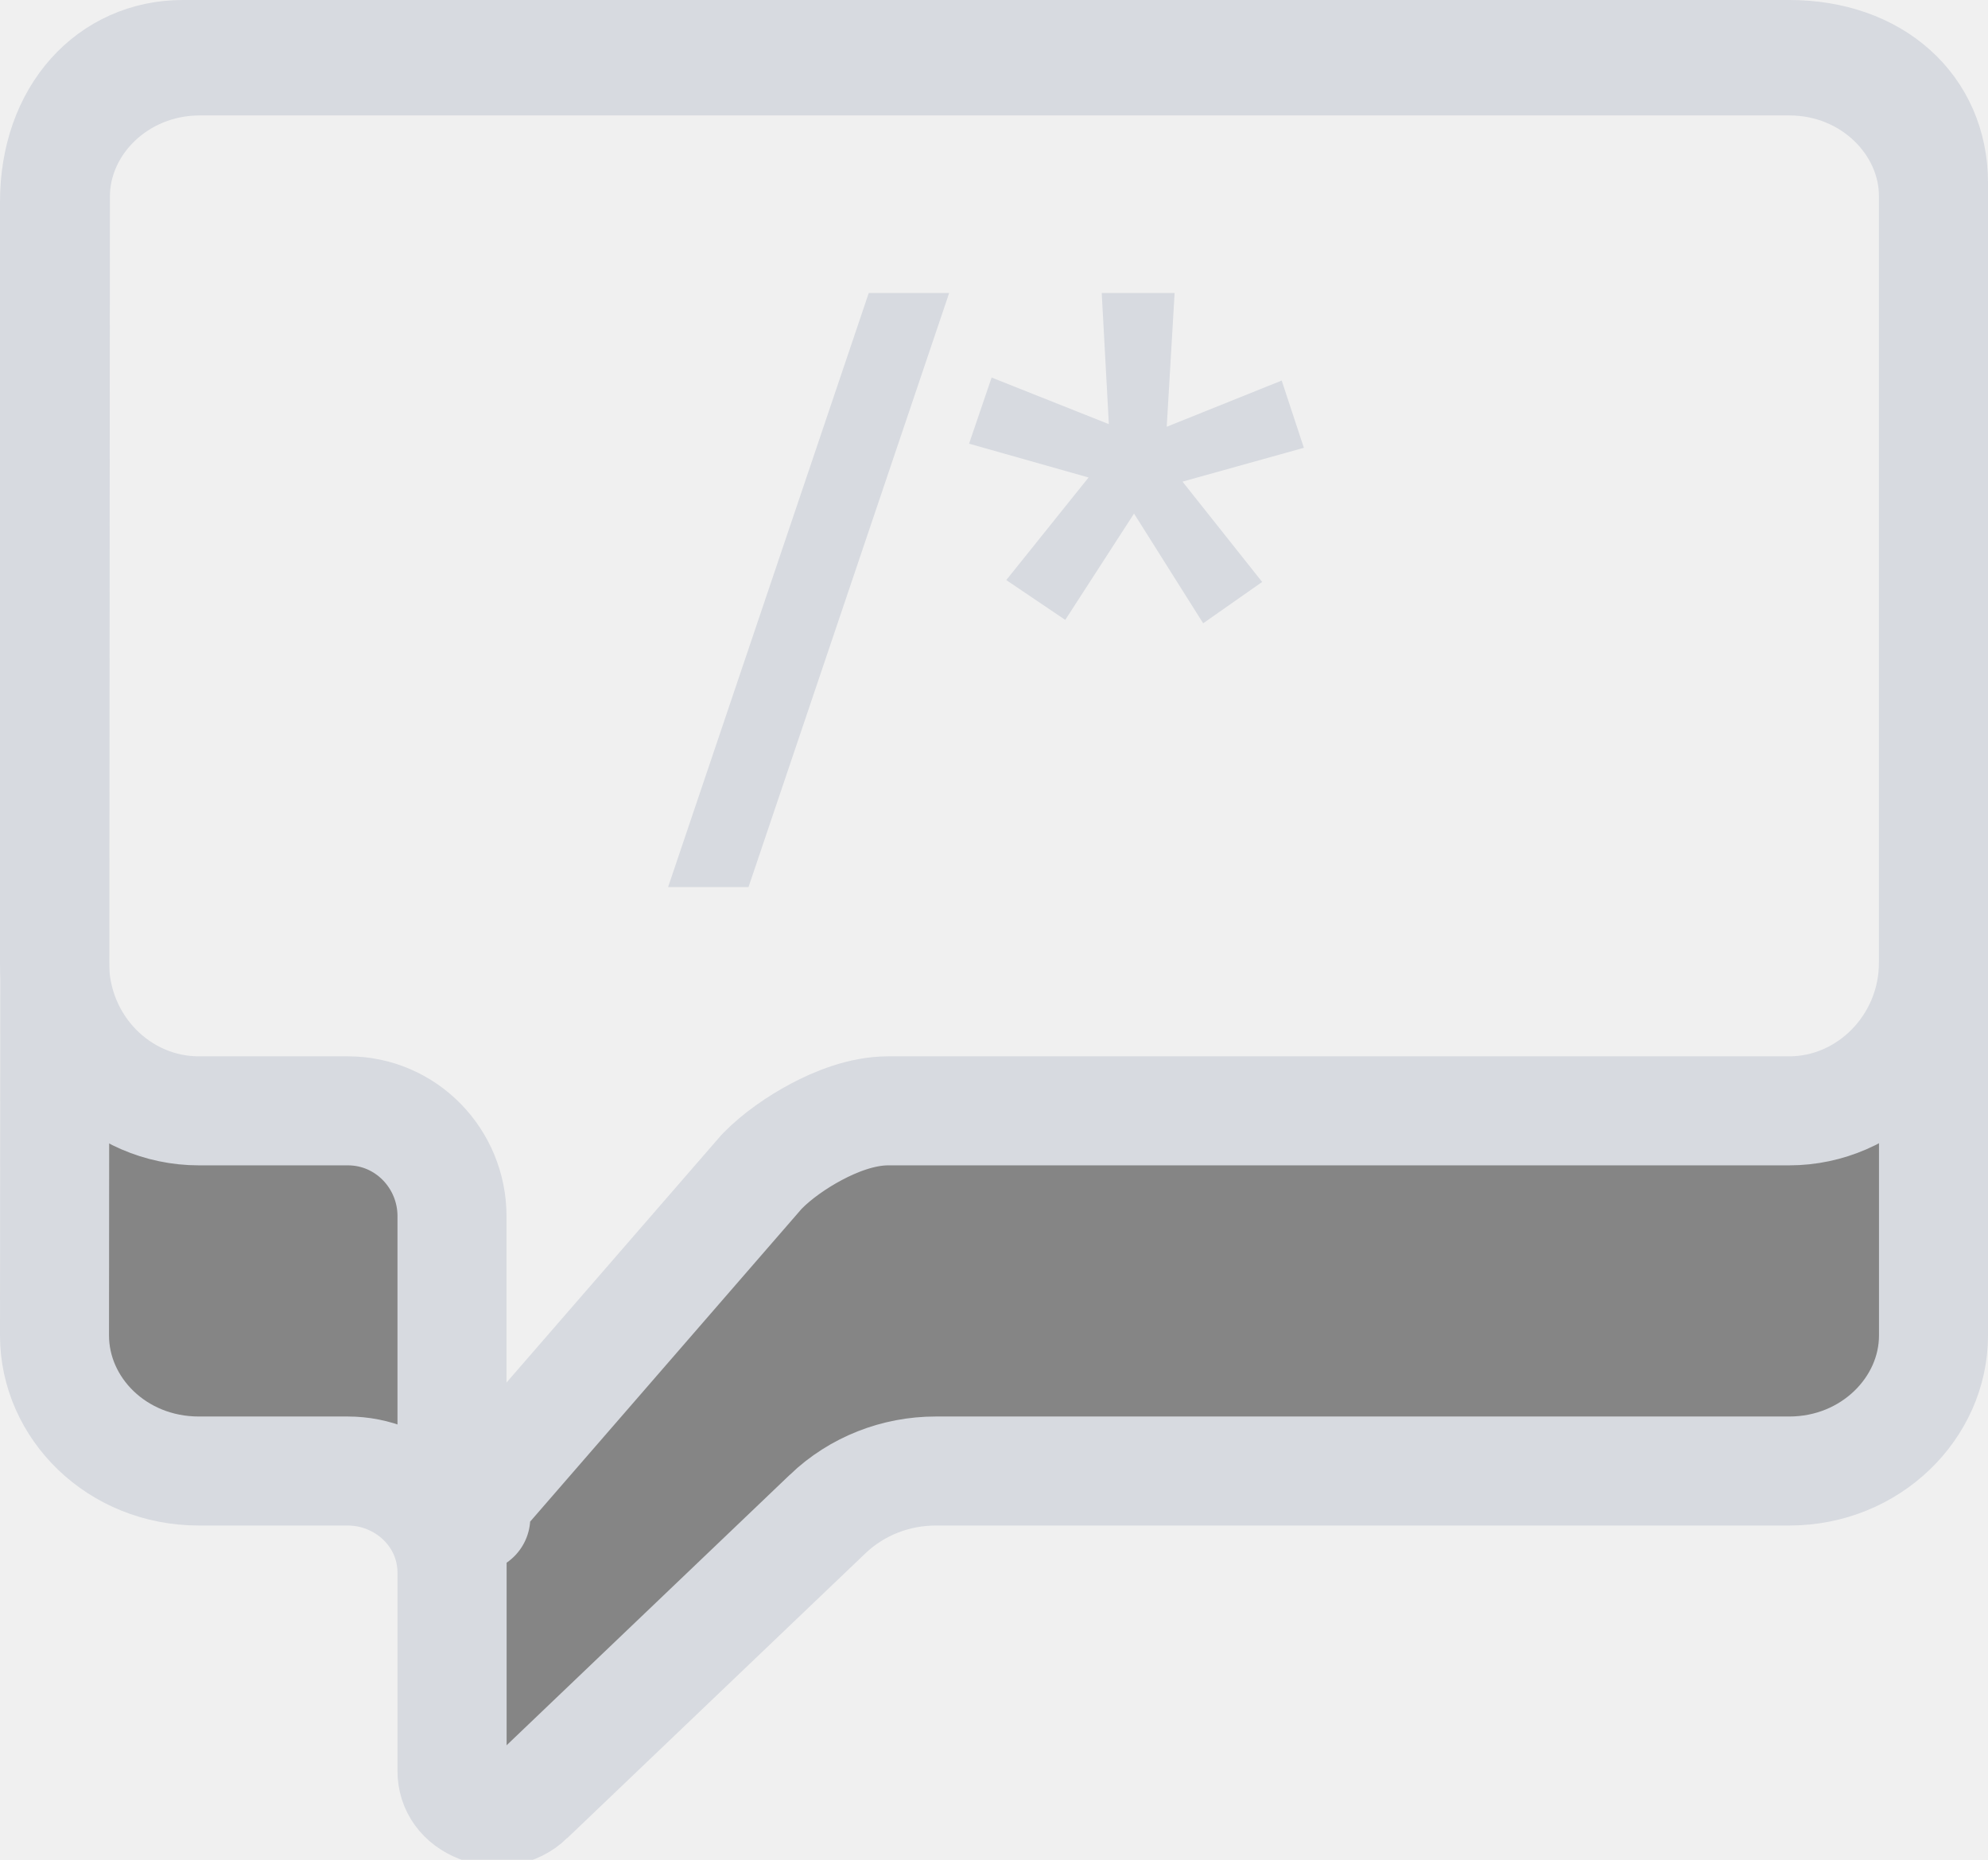
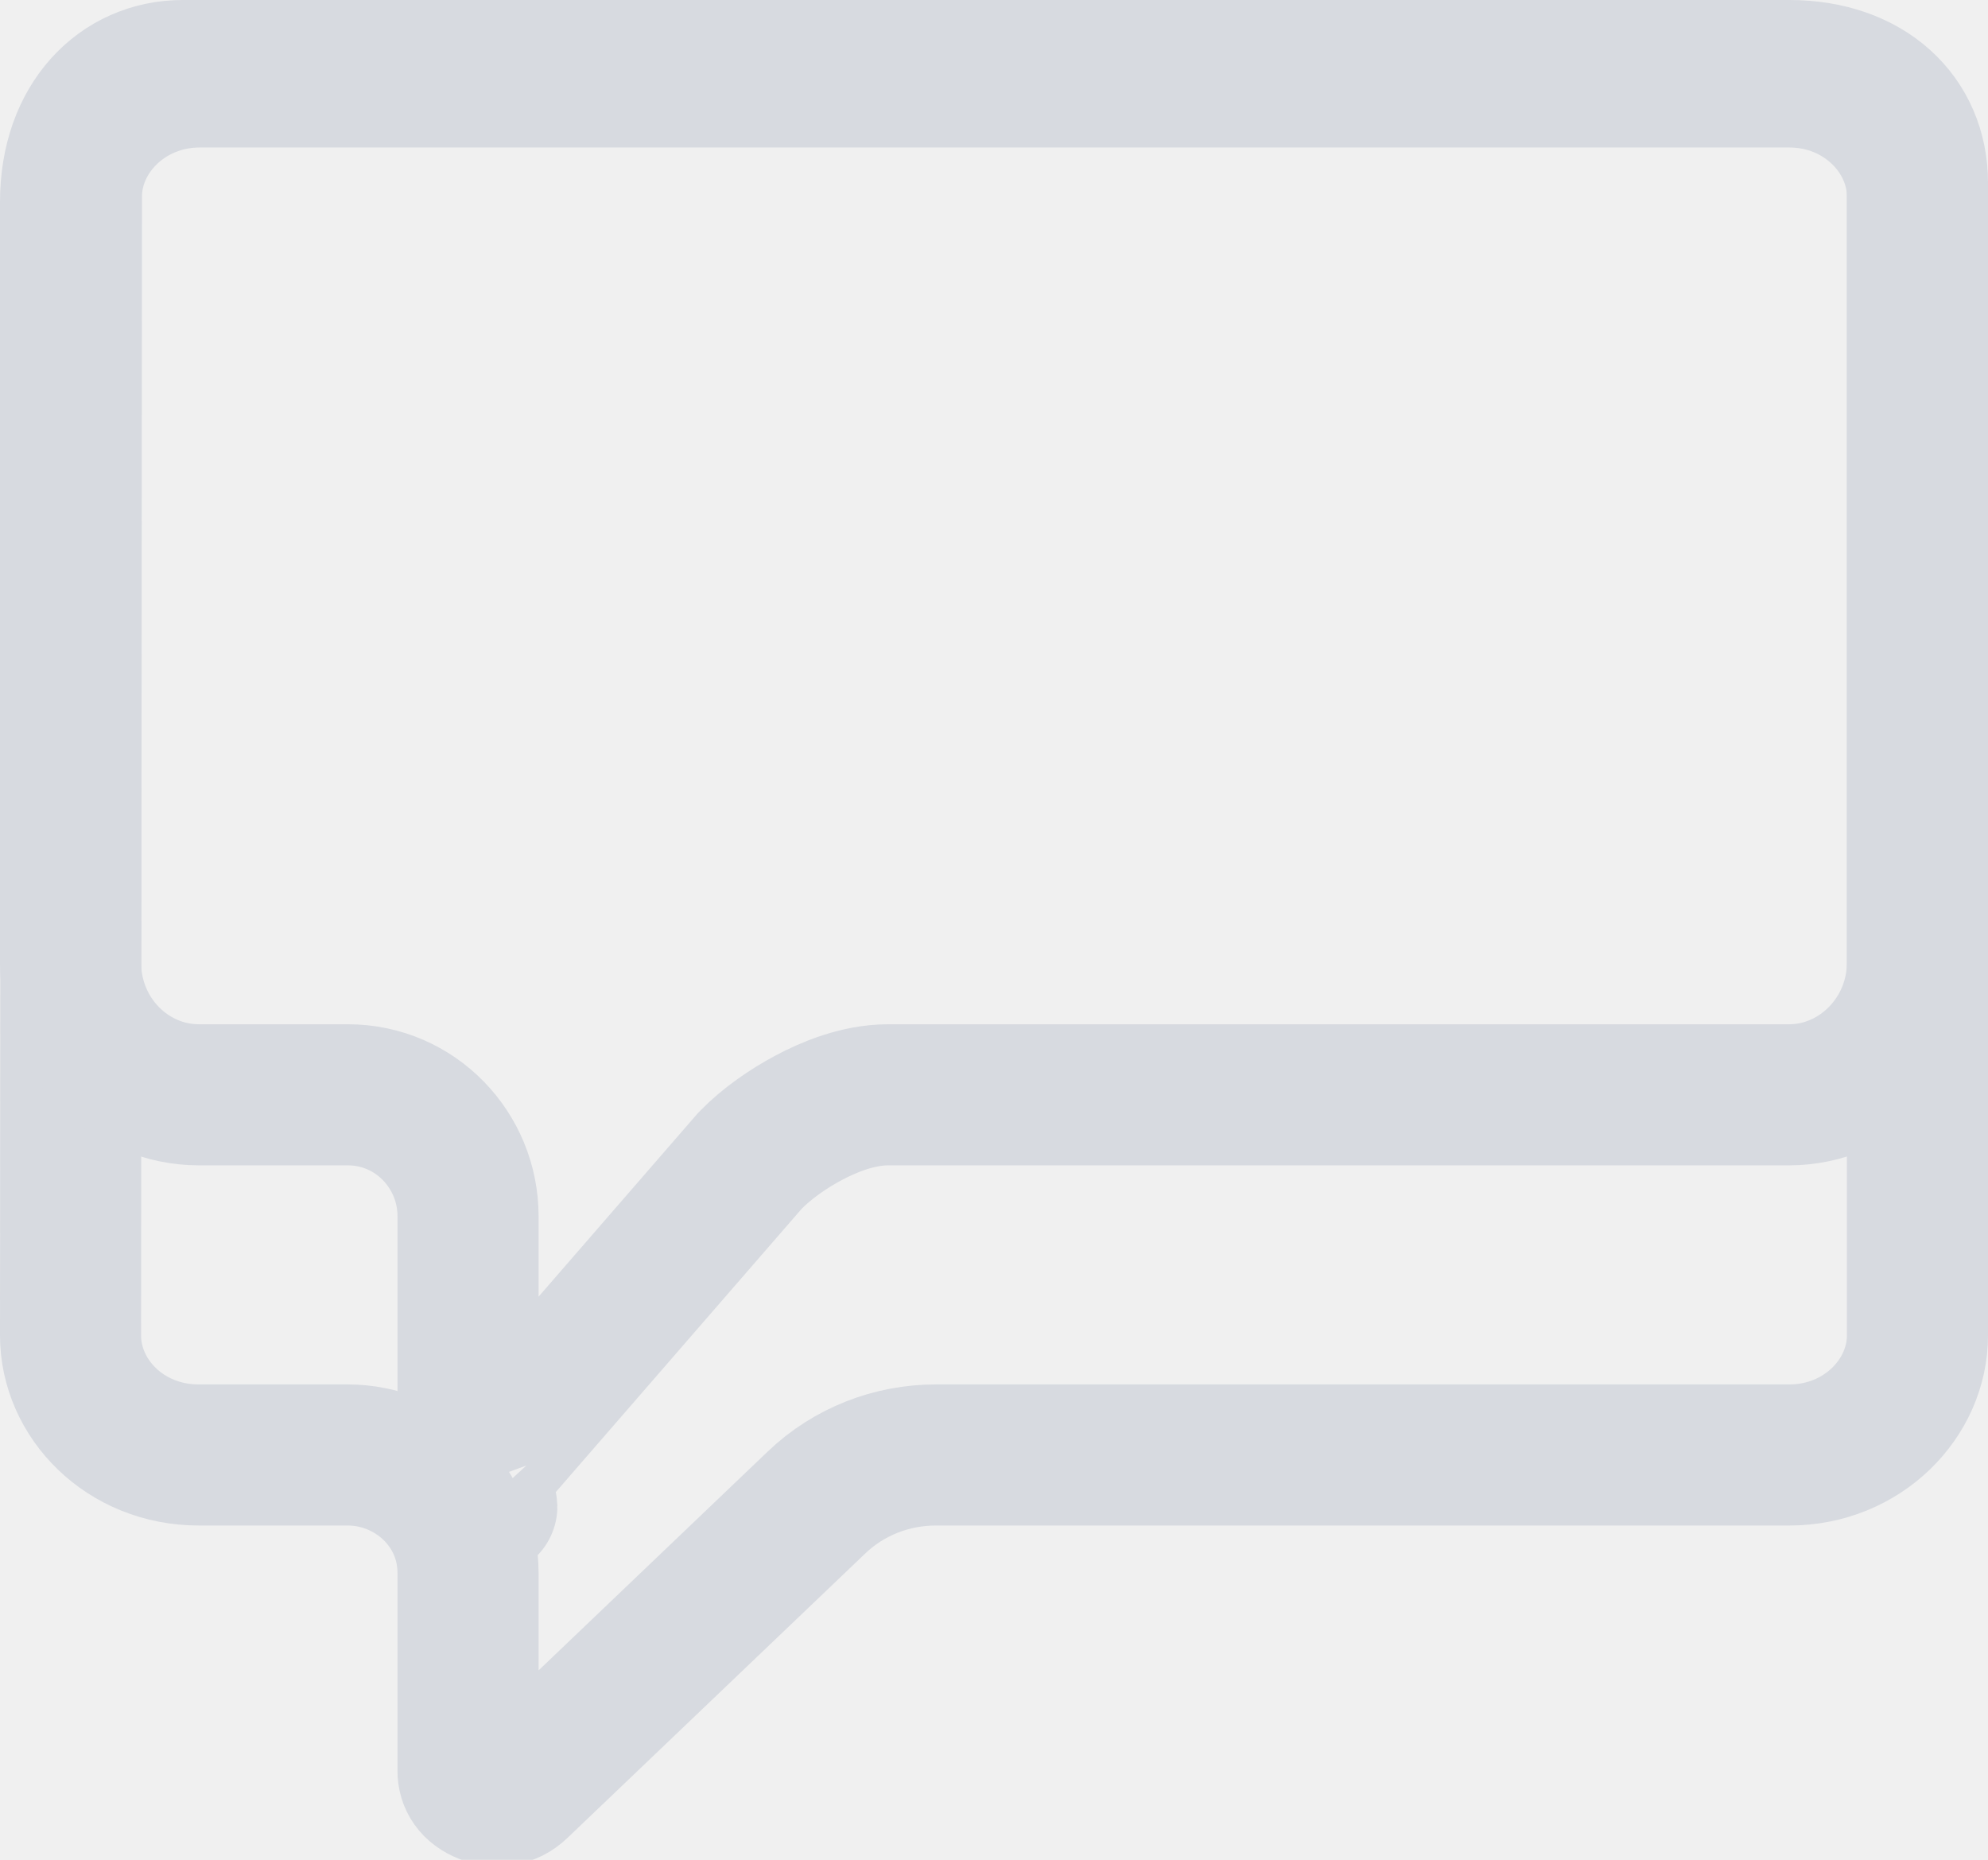
<svg xmlns="http://www.w3.org/2000/svg" width="310" height="290" viewBox="0 0 310 290" fill="none">
-   <g clip-path="url(#clip0_514_25)">
-     <path d="M66.5 175.5C62.1 167.9 29.333 170.667 13.5 173V226C23.333 226.167 45.8 226.9 57 228.5C71 230.5 66.5 240 66.5 252.5C66.5 265 77.5 276.5 79 283.5C80.5 290.5 93.5 262.5 109.5 250.5C122.3 240.9 134.5 235.167 139 233.5H252.5C281 233.5 296 224.5 302 217C306.8 211 304 185.833 302 174C248.167 173.667 137.7 173.2 126.5 174C112.5 175 90 222.5 74.5 235.5C59 248.5 72 185 66.5 175.5Z" fill="#858585" stroke="black" />
-     <path d="M129.076 236.072L129.075 236.073L82.573 280.486L82.573 280.487C80.364 282.597 77.357 282.999 74.679 281.94C72.023 280.888 70.483 278.759 70.483 276.161V245.279C70.483 236.138 62.835 229.38 54.235 229.38H31.006C18.201 229.38 8.502 219.565 8.5 208.256C8.5 208.255 8.5 208.254 8.5 208.253L8.641 30.62V30.613C8.641 19.394 18.429 9.5 31.16 9.5H279.008C291.729 9.5 301.5 19.384 301.5 30.613V208.267C301.5 219.507 291.732 229.38 279.008 229.38H145.911C139.674 229.38 133.62 231.733 129.076 236.072Z" stroke="#D7DAE0" stroke-width="17" />
-     <path d="M118.928 182.551L118.749 182.735L118.581 182.928L73.172 235.247C71.759 232.692 70.483 227.984 70.483 222.637V189.626C70.483 180.734 63.372 173.217 54.235 173.217H31.006C18.738 173.217 8.5 163.016 8.5 150.047V31.5C8.5 17.699 17.166 8.5 28.5 8.5H279.008C292.405 8.5 301.5 16.768 301.5 28.5V150.061C301.5 162.956 291.194 173.217 279.008 173.217H138.5C134.332 173.217 130.185 174.964 127.325 176.48C124.263 178.102 121.147 180.287 118.928 182.551ZM71.895 236.418C71.895 236.416 71.913 236.406 71.947 236.392C71.912 236.412 71.895 236.419 71.895 236.418ZM74.148 236.634C74.177 236.654 74.19 236.667 74.19 236.668C74.19 236.669 74.176 236.659 74.148 236.634Z" stroke="#D7DAE0" stroke-width="17" />
+   <g clip-path="url(#clip0_517_84)">
+     <path d="M127.349 234.264L127.348 234.265L80.847 278.678L80.846 278.679C79.423 280.038 77.478 280.358 75.599 279.615C73.748 278.883 72.983 277.583 72.983 276.161V245.279C72.983 234.65 64.106 226.88 54.235 226.88H31.006C19.474 226.88 11.002 218.079 11 208.257C11 208.256 11 208.255 11 208.253L11.141 30.622V30.613C11.141 20.883 19.699 12 31.16 12H279.008C290.457 12 299 20.87 299 30.613V208.267C299 218.02 290.46 226.88 279.008 226.88H145.911C139.048 226.88 132.371 229.469 127.349 234.264Z" stroke="#D7DAE0" stroke-width="22" />
+     <path d="M117.143 180.802L116.91 181.039L116.693 181.29L73.998 230.482C73.97 230.381 73.943 230.279 73.916 230.175C73.326 227.899 72.983 225.264 72.983 222.637V189.626C72.983 179.403 64.802 170.717 54.235 170.717H31.006C20.169 170.717 11 161.686 11 150.047V31.5C11 18.759 18.847 11 28.5 11H279.008C291.331 11 299 18.436 299 28.5V150.061C299 161.625 289.764 170.717 279.008 170.717H138.5C133.711 170.717 129.121 172.698 126.154 174.271C122.926 175.981 119.585 178.309 117.143 180.802ZM70.627 234.272C70.627 234.272 70.633 234.268 70.644 234.26C70.632 234.269 70.627 234.272 70.627 234.272ZM75.886 234.837C75.908 234.859 75.919 234.872 75.919 234.873C75.919 234.874 75.908 234.863 75.886 234.837Z" stroke="#D7DAE0" stroke-width="22" />
    <path d="M62 223H79V278C79 280.761 76.761 283 74 283H69C65.134 283 62 279.866 62 276V223Z" fill="#D7DAE0" />
-     <path d="M148.008 45.688L116.719 138.324H104.18L135.469 45.688H148.008ZM156.914 90.453L169.746 74.457L151.113 69.184L154.629 58.871L172.91 66.137L171.797 45.688H183.164L181.934 66.547L199.863 59.34L203.32 69.828L184.395 75.102L196.816 90.746L187.617 97.191L176.836 80.082L166.113 96.664L156.914 90.453Z" fill="#D7DAE0" />
  </g>
  <defs>
-     <clipPath id="clip0_514_25">
+     <clipPath id="clip0_517_84">
      <rect width="310" height="290" fill="white" />
    </clipPath>
  </defs>
</svg>
